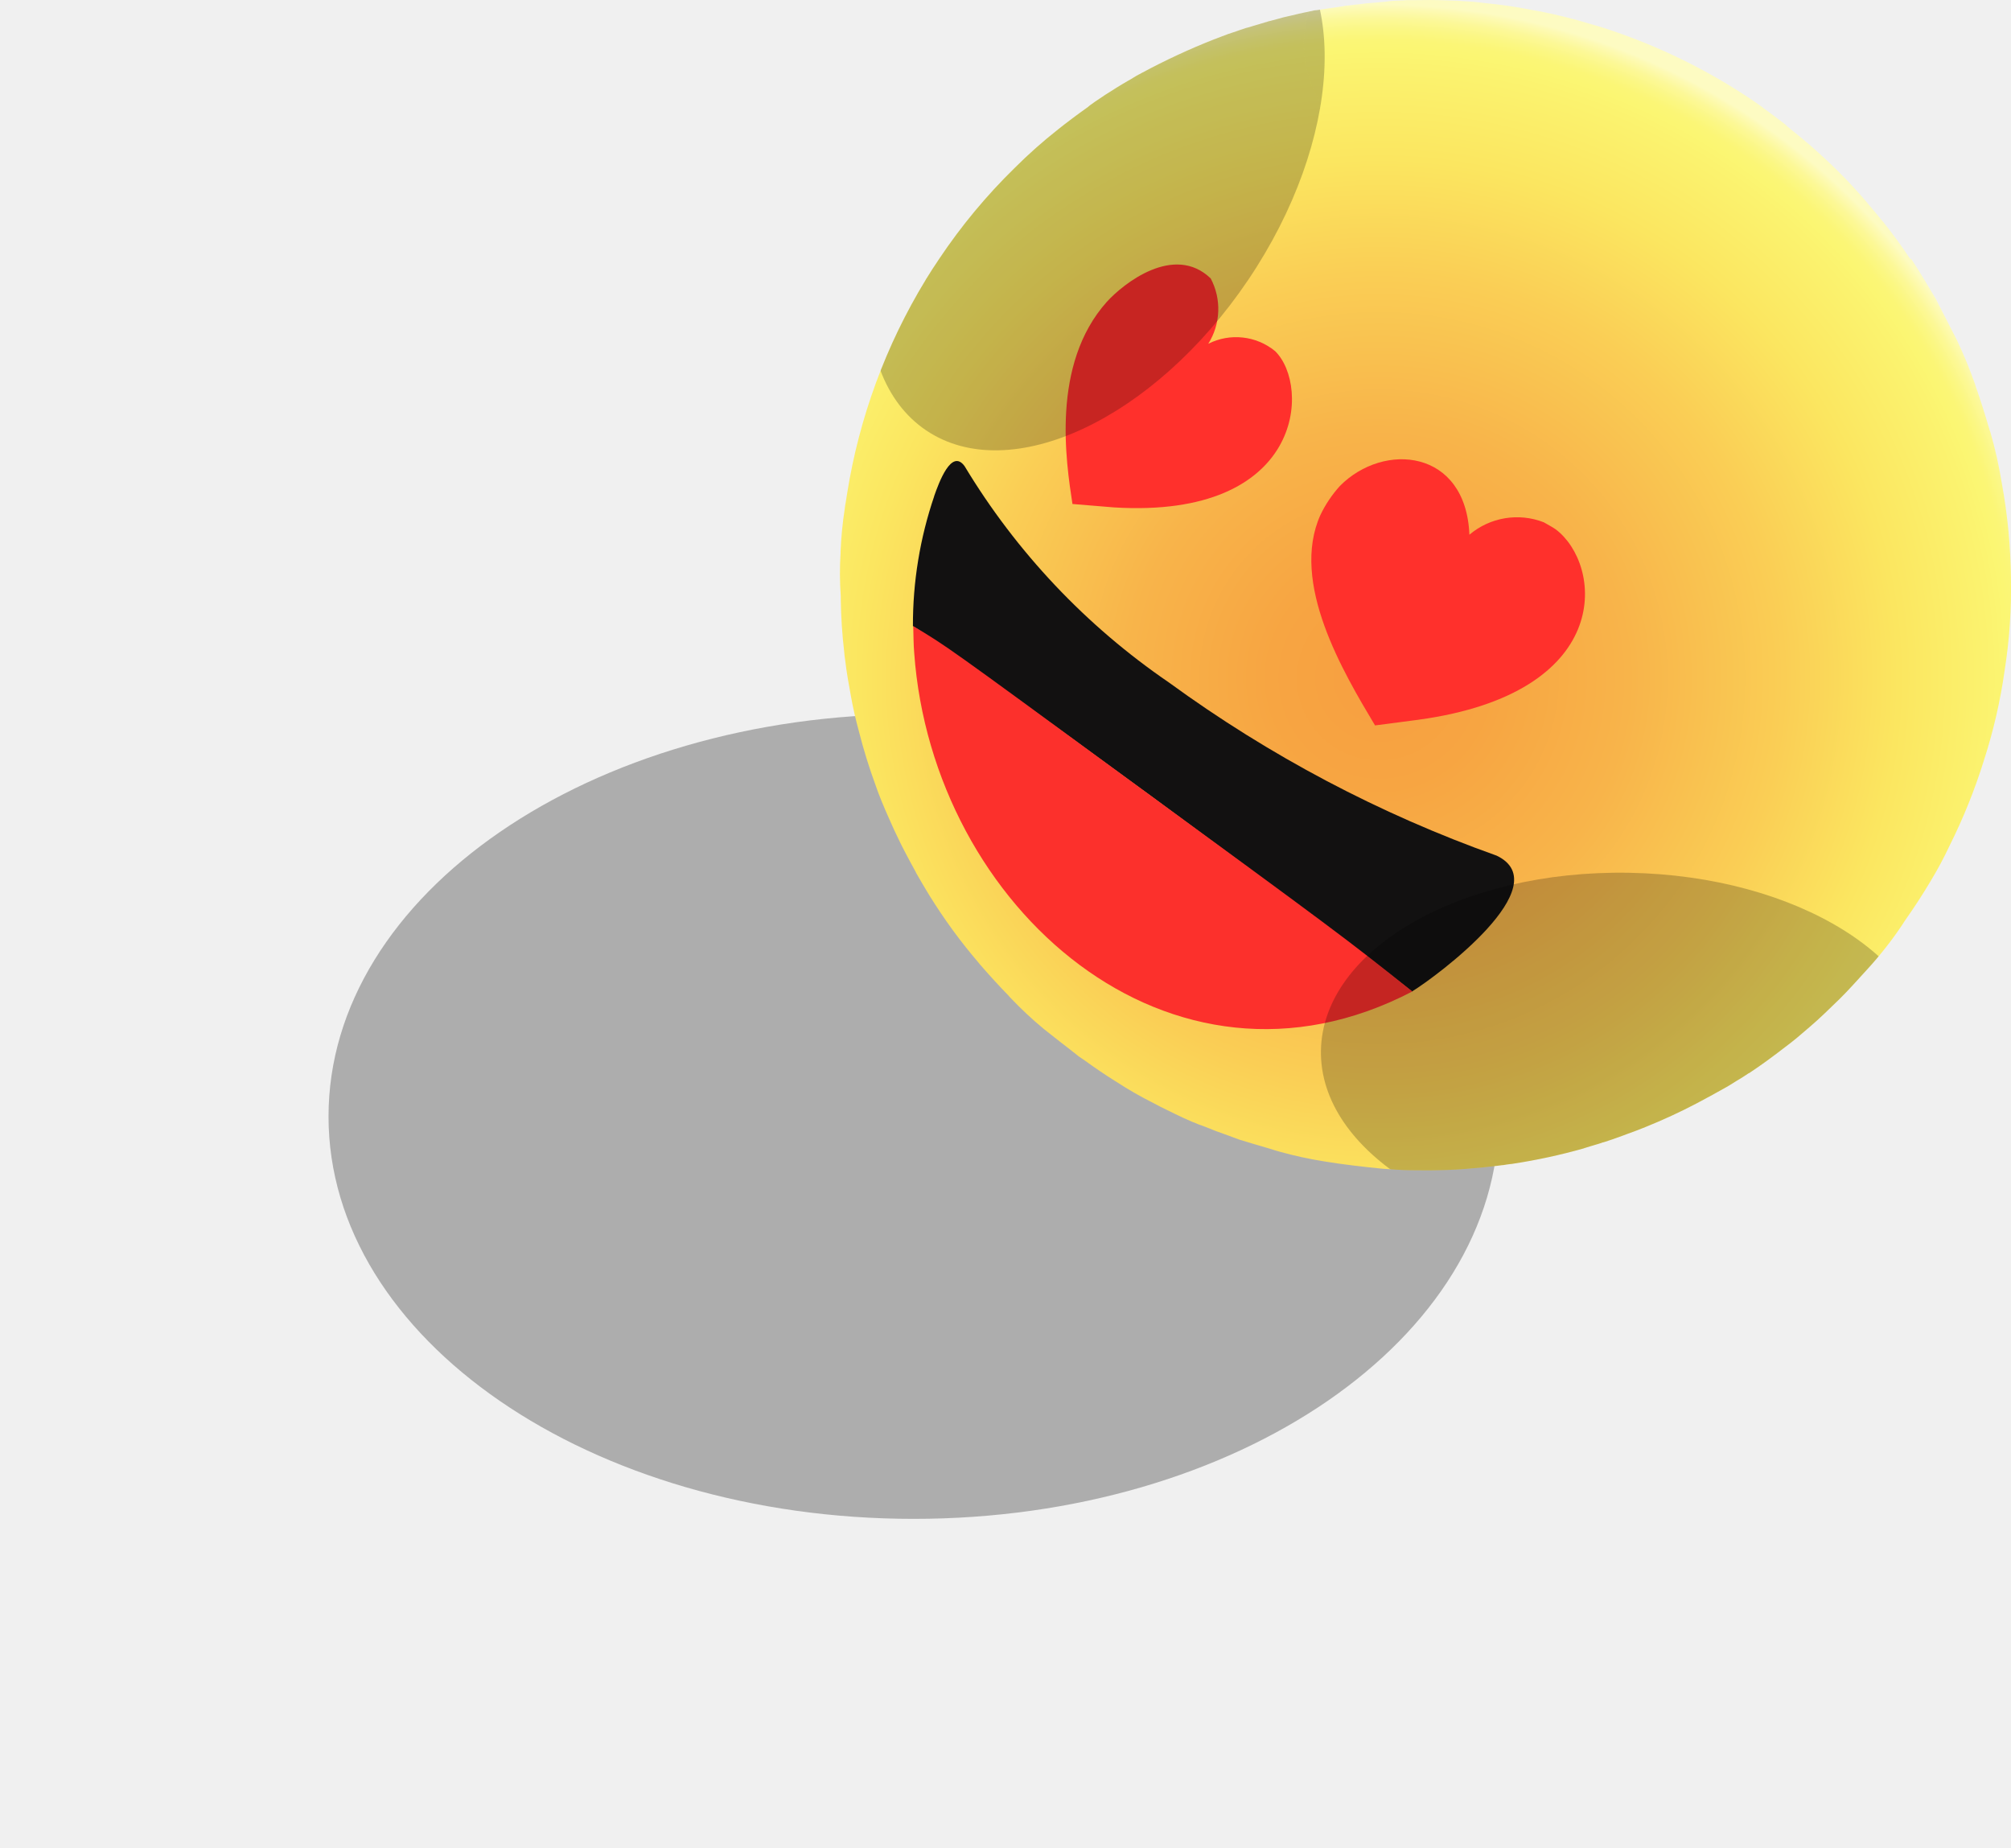
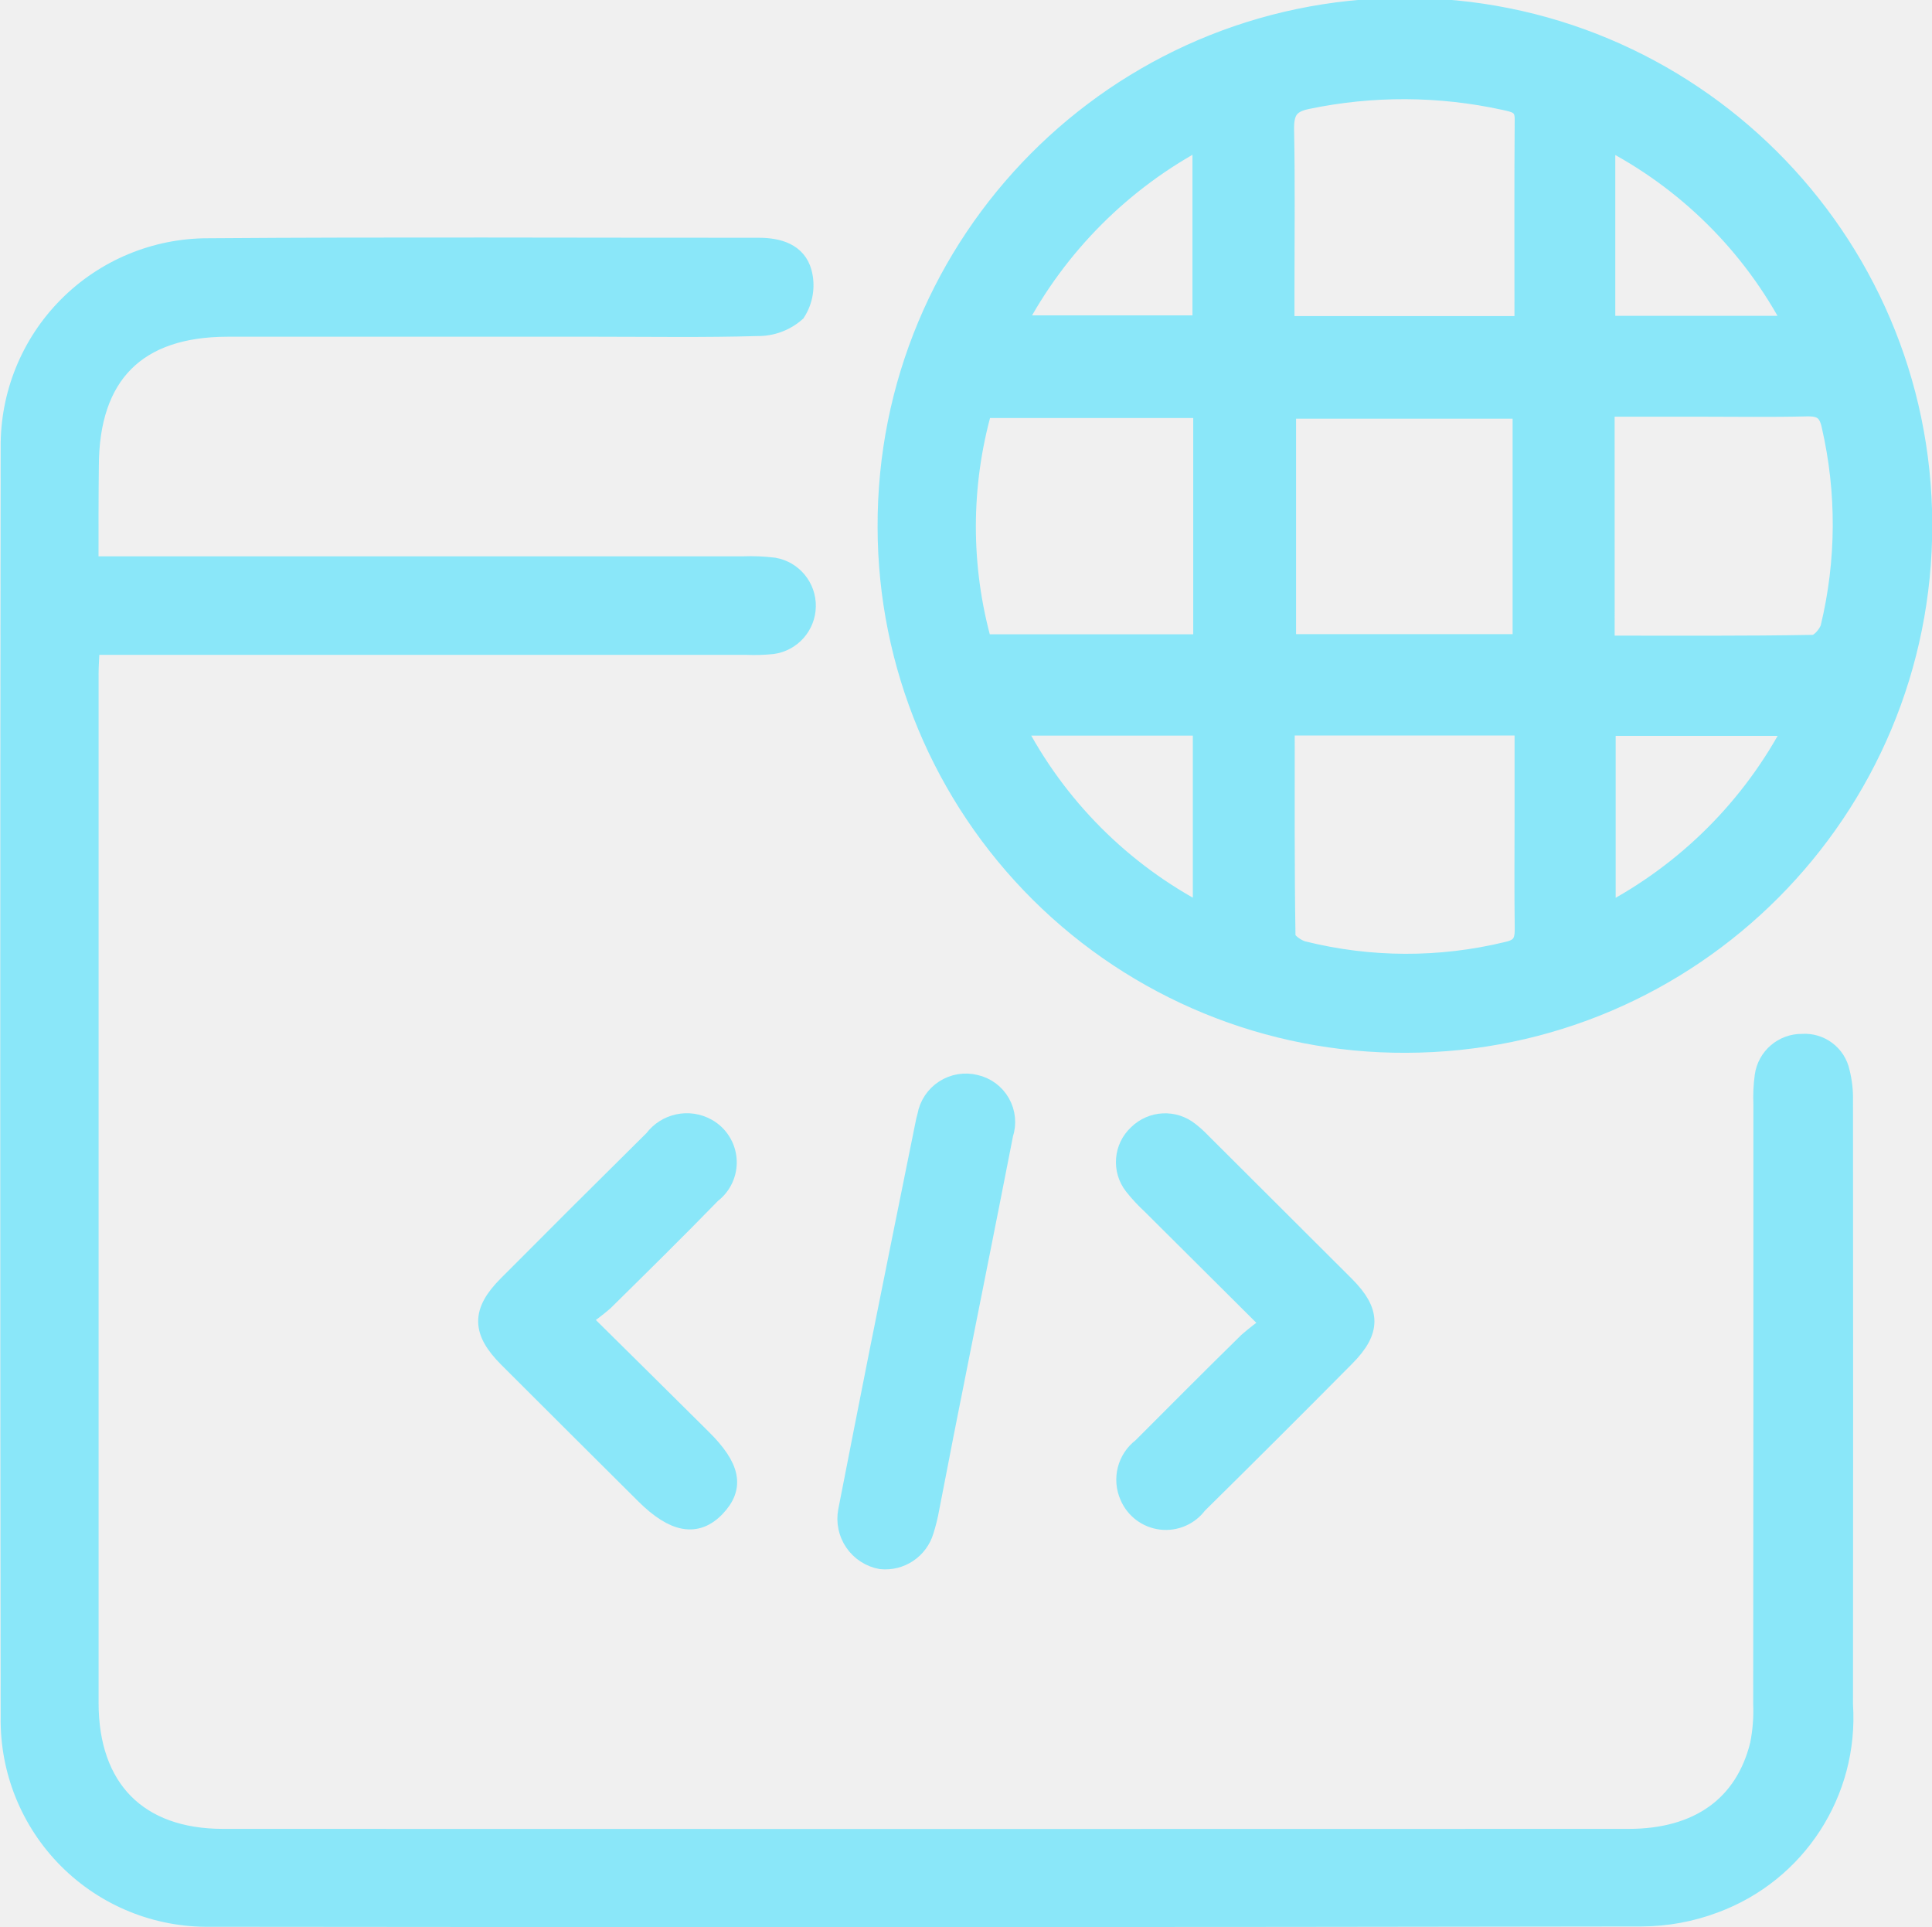
- <svg xmlns="http://www.w3.org/2000/svg" xmlns:xlink="http://www.w3.org/1999/xlink" width="82.478" height="75.758" viewBox="0 0 82.478 75.758">
-   <defs>
-     <radialGradient id="radial-gradient" cx="0.471" cy="0.58" r="0.575" gradientTransform="matrix(-0.999, -0.004, -0.004, 1, 0.933, 0.001)" gradientUnits="objectBoundingBox">
-       <stop offset="0" stop-color="#f79f40" />
-       <stop offset="0.163" stop-color="#f7a542" />
-       <stop offset="0.371" stop-color="#f8b44a" />
-       <stop offset="0.601" stop-color="#face55" />
-       <stop offset="0.771" stop-color="#fbe660" />
-       <stop offset="0.91" stop-color="#fbf36f" />
-       <stop offset="0.932" stop-color="#fbf672" />
-       <stop offset="0.947" stop-color="#fbf676" />
-       <stop offset="0.962" stop-color="#fbf783" />
-       <stop offset="0.978" stop-color="#fcf897" />
-       <stop offset="0.994" stop-color="#fdfab4" />
-       <stop offset="1" stop-color="#fdfbc2" />
-     </radialGradient>
-     <clipPath id="clip-path">
-       <path id="Trazado_116496" data-name="Trazado 116496" d="M52.65,29.84v-.06c0-.11-.03-.77-.15-1.75-.01-.09-.02-.17-.03-.26-.02-.12-.04-.25-.06-.38a23.894,23.894,0,0,0-3.15-8.77c0-.01-.01-.01-.01-.02-.17-.29-.35-.57-.54-.85h0a23.353,23.353,0,0,0-3.06-3.74,20.449,20.449,0,0,0-1.77-1.6c-.39-.32-.78-.62-1.19-.91a.265.265,0,0,1-.06-.05l-.05-.04-.21-.15c-.26-.18-.55-.37-.86-.57h0c-.01-.01-.02-.01-.03-.02-.15-.09-.3-.19-.47-.28-.07-.04-.15-.09-.22-.13s-.12-.07-.19-.11a1.092,1.092,0,0,0-.15-.08,25.413,25.413,0,0,0-2.93-1.4c-.26-.11-.47-.18-.58-.23l-.18-.07-.18-.07c-.01,0-.02-.01-.03-.01l-.04-.01-.3-.1-.04-.01c-.01,0-.03-.01-.04-.01l-.2-.07a2.759,2.759,0,0,0-.27-.08l-.23-.07c-.04-.01-.09-.03-.13-.04-.01,0-.03-.01-.04-.01s-.03-.01-.05-.01a.636.636,0,0,1-.07-.02l-.26-.07-.22-.06c-.07-.02-.14-.03-.21-.05h-.01l-.13-.03-.25-.06-.18-.04a2.049,2.049,0,0,0-.24-.05c-.01,0-.03-.01-.04-.01-.06-.01-.12-.03-.18-.04l-.11-.02-.13-.03h-.02l-.04-.01c-.02,0-.05-.01-.07-.01a1.766,1.766,0,0,1-.2-.04.6.6,0,0,0-.12-.02h0a2.068,2.068,0,0,1-.22-.04l-.19-.03c-.03-.01-.07-.01-.11-.02a.985.985,0,0,0-.17-.02,1,1,0,0,0-.16-.02l-.27-.03-.25-.03c-.03,0-.05-.01-.08-.01h-.02a1.641,1.641,0,0,0-.23-.02l-.34-.03c-.08-.01-.16-.01-.23-.02-.09-.01-.17-.01-.26-.02s-.18-.01-.27-.02A.97.97,0,0,1,29.76,7h-.37c-.48-.01-.96-.01-1.45,0-.11,0-.21,0-.31.01s-.22.01-.32.02c-.07,0-.13.01-.19.01-.16.01-.31.02-.46.04-.05,0-.11.01-.16.01-.22.02-.43.04-.64.07-.1.01-.2.02-.3.04h-.01c-.02,0-.04.01-.06.01q-.24.03-.45.06c-.11.02-.23.04-.34.05-.26.04-.47.08-.61.11-.7.14-1.38.3-2.06.5-.41.11-.77.22-1.21.38a24.021,24.021,0,0,0-5.31,2.61h0c-.17.11-.33.22-.49.33a.265.265,0,0,0-.06.05c-.28.2-.56.4-.84.61a.423.423,0,0,1-.07.05l-.02.02-.02.02c-.01.01-.02.02-.03.02s-.02.01-.03.02c-.08.06-.15.12-.23.18-.15.12-.3.24-.44.36-.08.07-.16.13-.24.2-.16.14-.32.27-.46.4l-.02.02-.02.02c-.03.03-.07.06-.1.09-.75.69-1.21,1.19-1.24,1.22-.23.25-.46.51-.69.77-.16.19-.33.38-.5.59-.01.01-.02.03-.04.04l-.03.03c-.34.42-.69.89-1.08,1.46l-.01.01-.01.01c-.01.01-.01.02-.02.02-.18.26-.36.55-.54.86-.16.26-.32.52-.46.75l-.46.88c-.15.29-.29.56-.42.82a16.758,16.758,0,0,0-.76,1.82h0v.01c-.22.6-.42,1.23-.6,1.84l-.01.02a.037.037,0,0,1-.01.03,17.968,17.968,0,0,0-.5,2.13,23.506,23.506,0,0,0-.17,7.66,22.794,22.794,0,0,0,.82,3.68,23.944,23.944,0,0,0,1.38,3.51,15.311,15.311,0,0,0,.75,1.42c.32.56.68,1.11,1.06,1.66.04.07.09.13.13.2a16,16,0,0,0,1.39,1.8c.34.37.78.88,1.14,1.24s.83.82,1.22,1.15h0c.42.37.6.53.99.83q.72.585,1.47,1.08h.01c.16.11.32.22.49.32.19.12.38.24.55.34.09.05.22.13.36.21a.573.573,0,0,1,.07.04c.15.09.33.18.52.29.04.02.09.05.13.07a22.789,22.789,0,0,0,2.12,1c.18.07.42.17.7.28l.24.09.42.15.3.1.11.03c.01,0,.01,0,.02.01l.16.05a2.759,2.759,0,0,0,.27.08l.26.08c.01,0,.02,0,.02.01a22.1,22.1,0,0,0,2.96.66l.09.01c.08.01.17.03.27.04h.03l.23.03.53.06c.24.03.56.05.79.07s.49.03.74.04h.02c.13.01.25.01.37.01.33.01.77,0,1.1.01s.79-.03,1.13-.05c.72-.06,1.68-.17,2.39-.28a18.747,18.747,0,0,0,1.84-.38c.14-.04.28-.08.43-.12.43-.12.87-.25,1.24-.36l.43-.16c.35-.12.69-.25,1.03-.38l.17-.06c.4-.15.89-.38,1.32-.59.19-.09.37-.18.55-.28a15.71,15.71,0,0,0,1.56-.88c.02-.01.03-.02.05-.03.41-.26.82-.52,1.22-.81.09-.06.18-.12.26-.17l.44-.34c.12-.09.23-.18.35-.27l.66-.52a14.289,14.289,0,0,0,1.37-1.26l.03-.03.07-.07c.35-.35.74-.77,1.2-1.29a.138.138,0,0,0,.03-.04h0a20.958,20.958,0,0,0,2.02-2.71c.01-.01.01-.02.02-.03.19-.3.38-.61.57-.95v-.01h0c.08-.14.16-.29.24-.44.11-.2.22-.41.31-.59l.09-.18c.16-.32.31-.65.47-.99.21-.47.41-.94.56-1.36h0c.26-.7.5-1.44.71-2.23.13-.48.25-.96.33-1.41.1-.48.18-.98.25-1.5.02-.12.03-.23.05-.34.08-.69.14-1.41.16-2.14v-.13C52.68,31.04,52.68,30.45,52.65,29.84Z" transform="translate(-4.654 -6.992)" />
-     </clipPath>
-     <linearGradient id="linear-gradient" x1="-0.166" y1="-323.933" x2="-1.166" y2="-323.933" gradientUnits="objectBoundingBox">
-       <stop offset="0" stop-color="#19b79c" />
-       <stop offset="0.405" stop-color="#1dbb9e" />
-       <stop offset="0.825" stop-color="#2ac8a3" />
-       <stop offset="0.997" stop-color="#31cfa6" />
-     </linearGradient>
-     <linearGradient id="linear-gradient-2" x1="-2.106" y1="-363.238" x2="-3.08" y2="-363.238" xlink:href="#linear-gradient" />
-     <clipPath id="clip-path-2">
-       <path id="Trazado_116504" data-name="Trazado 116504" d="M4.652,29.65v-.06a15.757,15.757,0,0,1,.17-1.74,2.335,2.335,0,0,1,.04-.26c.02-.12.04-.25.06-.38a24.088,24.088,0,0,1,3.22-8.75c0-.01.01-.01.01-.02.18-.29.36-.57.55-.85h0a23.39,23.39,0,0,1,3.09-3.72,20.134,20.134,0,0,1,1.78-1.58q.585-.465,1.2-.9a.265.265,0,0,0,.06-.05l.05-.04.21-.15c.26-.18.55-.37.86-.56h0c.01-.01.02-.01.03-.02.15-.09.31-.19.47-.28a2.53,2.53,0,0,0,.22-.13c.06-.04.12-.07.19-.11.05-.03.1-.05.15-.08a27.308,27.308,0,0,1,2.95-1.37c.26-.1.47-.18.58-.22l.18-.06.18-.06c.01,0,.02-.01.03-.01l.05-.02.3-.1.04-.01c.01,0,.03-.01.04-.01l.2-.06c.08-.02.19-.06.27-.08l.23-.07a.647.647,0,0,0,.13-.04c.01,0,.03-.01.04-.01s.03-.01.05-.01a.637.637,0,0,0,.07-.02l.26-.07.22-.06c.07-.02.14-.03.21-.05h.01l.13-.03c.08-.02.18-.04.25-.06l.18-.04c.08-.02.16-.03.24-.05.01,0,.03-.01.04-.01a1.163,1.163,0,0,0,.18-.04l.11-.01.13-.02h.02l.04-.01c.02,0,.05-.01.07-.01l.2-.03c.04-.01.09-.01.13-.02h0l.22-.03.19-.03a.516.516,0,0,0,.11-.02.985.985,0,0,1,.17-.02c.06-.01.11-.01.16-.02l.27-.03.25-.03c.03,0,.05-.01.08-.01h.02c.07-.01.15-.01.23-.02l.34-.03c.08-.01.16-.01.23-.02a1.569,1.569,0,0,1,.24-.03,2.437,2.437,0,0,1,.27-.01.86.86,0,0,1,.16-.01l.15-.01h.24c.49-.01.97-.01,1.45.01.11,0,.21.01.31.01s.22.01.32.02c.07,0,.13.01.19.01.16.01.31.02.46.04.05.01.11.01.16.02.22.02.43.05.64.07.1.01.2.03.3.04h.01c.02,0,.04.01.06.01.16.02.31.05.45.07l.34.06c.26.05.47.09.6.11.69.14,1.38.31,2.06.52.41.11.76.23,1.21.39a24.178,24.178,0,0,1,5.28,2.65h0c.16.11.33.22.49.34a.265.265,0,0,1,.06.05c.28.2.56.41.83.62a.424.424,0,0,0,.07.05l.02.02.02.02.03.03c.01.01.02.01.02.02.08.06.15.12.22.18.15.12.3.24.44.36.08.07.16.14.24.2.16.14.31.28.46.41l.02.02.02.02c.03.03.07.06.1.09.75.69,1.2,1.2,1.23,1.23.23.25.46.51.68.78.16.19.32.38.49.59.01.01.02.03.04.04l.02.03c.33.42.69.89,1.07,1.47l.04.01.01.01c.01.01.01.02.02.02.17.26.36.56.54.86.16.26.31.53.45.75l.45.88c.15.29.29.56.42.82a18.431,18.431,0,0,1,.75,1.83h0v.01c.21.6.41,1.23.59,1.85l.01.02a.037.037,0,0,0,.01.03,17.59,17.59,0,0,1,.48,2.14,22.71,22.71,0,0,1,.37,3.87,21.465,21.465,0,0,1-.26,3.8,21.96,21.96,0,0,1-.85,3.68,23.286,23.286,0,0,1-1.41,3.5,15.244,15.244,0,0,1-.76,1.42c-.33.56-.69,1.11-1.07,1.65-.04.07-.09.13-.13.2a15.2,15.2,0,0,1-1.41,1.79c-.34.37-.79.88-1.15,1.23s-.84.82-1.22,1.14h0c-.43.37-.6.52-1,.82-.49.38-.98.74-1.48,1.07H41.9c-.16.11-.32.21-.49.31-.19.12-.38.24-.55.33-.09.05-.22.12-.36.2a.574.574,0,0,0-.07.04c-.15.08-.33.18-.52.28-.04.02-.09.05-.13.07a23.108,23.108,0,0,1-2.12.98c-.18.07-.42.17-.71.27l-.24.09-.42.15-.3.1-.11.03c-.01,0-.01,0-.02.01l-.16.05c-.08.02-.19.06-.27.08l-.26.08c-.01,0-.02,0-.02.01a23.962,23.962,0,0,1-2.96.64l-.09.01c-.08.01-.17.02-.27.04H31.8l-.23.03-.53.06c-.24.02-.56.05-.79.07s-.49.03-.74.04h-.02c-.13,0-.25.01-.37.01-.33.01-.77,0-1.1,0s-.79-.04-1.13-.06c-.72-.07-1.68-.18-2.39-.3a16.281,16.281,0,0,1-1.84-.4c-.14-.04-.28-.08-.43-.13-.43-.12-.87-.26-1.24-.37l-.43-.16c-.35-.12-.69-.25-1.03-.39l-.17-.06c-.4-.15-.88-.38-1.32-.6-.19-.09-.37-.18-.55-.28a15.612,15.612,0,0,1-1.55-.89.219.219,0,0,0-.05-.03c-.41-.26-.81-.53-1.21-.82-.09-.06-.17-.12-.25-.17L14,49.97c-.12-.09-.23-.18-.35-.27l-.66-.52a15.233,15.233,0,0,1-1.36-1.27l-.03-.03-.06-.07c-.34-.35-.74-.78-1.19-1.3a.138.138,0,0,1-.03-.04h0a21.889,21.889,0,0,1-2-2.73c-.01-.01-.01-.02-.02-.03-.18-.3-.37-.61-.56-.95v-.01h0c-.08-.14-.16-.29-.24-.44-.11-.21-.22-.41-.31-.59l-.09-.18c-.16-.32-.31-.65-.46-.99-.21-.47-.41-.95-.55-1.36h0a22.441,22.441,0,0,1-.69-2.23c-.13-.48-.24-.96-.32-1.41-.09-.49-.18-.98-.24-1.5-.02-.12-.03-.23-.04-.34a21.166,21.166,0,0,1-.14-2.14v-.13A13.347,13.347,0,0,1,4.652,29.65Z" transform="translate(-4.627 -6.983)" fill="url(#radial-gradient)" />
-     </clipPath>
-   </defs>
-   <g id="Grupo_157926" data-name="Grupo 157926" transform="translate(13.474)">
-     <ellipse id="Elipse_4737" data-name="Elipse 4737" cx="24" cy="16.5" rx="24" ry="16.5" transform="translate(0 29.284)" fill="#0b0b0b" opacity="0.292" style="mix-blend-mode: multiply;isolation: isolate" />
-     <path id="Trazado_116493" data-name="Trazado 116493" d="M4.652,29.65v-.06a15.757,15.757,0,0,1,.17-1.74,2.335,2.335,0,0,1,.04-.26c.02-.12.04-.25.06-.38a24.088,24.088,0,0,1,3.22-8.75c0-.01.01-.01.01-.02.18-.29.36-.57.55-.85h0a23.39,23.39,0,0,1,3.09-3.72,20.134,20.134,0,0,1,1.78-1.58q.585-.465,1.2-.9a.265.265,0,0,0,.06-.05l.05-.04.21-.15c.26-.18.55-.37.86-.56h0c.01-.01.02-.01.03-.02.15-.09.31-.19.47-.28a2.53,2.53,0,0,0,.22-.13c.06-.04.12-.07.19-.11.05-.03.1-.05.15-.08a27.308,27.308,0,0,1,2.95-1.37c.26-.1.47-.18.58-.22l.18-.06.18-.06c.01,0,.02-.01.03-.01l.05-.02.3-.1.04-.01c.01,0,.03-.01.04-.01l.2-.06c.08-.02.19-.06.27-.08l.23-.07a.647.647,0,0,0,.13-.04c.01,0,.03-.01.04-.01s.03-.01.05-.01a.637.637,0,0,0,.07-.02l.26-.07.22-.06c.07-.02.14-.03.21-.05h.01l.13-.03c.08-.02.18-.04.25-.06l.18-.04c.08-.02.16-.03.24-.05.01,0,.03-.01.04-.01a1.163,1.163,0,0,0,.18-.04l.11-.01.13-.02h.02l.04-.01c.02,0,.05-.01.07-.01l.2-.03c.04-.01.09-.01.13-.02h0l.22-.03.19-.03a.516.516,0,0,0,.11-.02.985.985,0,0,1,.17-.02c.06-.01.11-.01.16-.02l.27-.03.25-.03c.03,0,.05-.01.08-.01h.02c.07-.01.15-.01.23-.02l.34-.03c.08-.01.16-.01.23-.02a1.569,1.569,0,0,1,.24-.03,2.437,2.437,0,0,1,.27-.01.86.86,0,0,1,.16-.01l.15-.01h.24c.49-.01.97-.01,1.45.01.11,0,.21.01.31.01s.22.01.32.02c.07,0,.13.01.19.01.16.01.31.02.46.04.05.01.11.01.16.02.22.02.43.05.64.07.1.01.2.03.3.04h.01c.02,0,.04.01.06.01.16.02.31.05.45.07l.34.06c.26.05.47.09.6.11.69.14,1.38.31,2.06.52.41.11.76.23,1.21.39a24.178,24.178,0,0,1,5.28,2.65h0c.16.11.33.22.49.34a.265.265,0,0,1,.06.05c.28.2.56.41.83.62a.424.424,0,0,0,.07.05l.02.02.02.02.03.03c.01.01.02.01.02.02.08.06.15.12.22.18.15.12.3.24.44.36.08.07.16.14.24.2.16.14.31.28.46.41l.02.02.02.02c.03.03.07.06.1.09.75.69,1.2,1.2,1.23,1.23.23.25.46.51.68.78.16.19.32.38.49.59.01.01.02.03.04.04l.02.03c.33.42.69.89,1.07,1.47l.04.01.01.01c.01.01.01.02.02.02.17.26.36.56.54.86.16.26.31.53.45.75l.45.88c.15.29.29.56.42.82a18.431,18.431,0,0,1,.75,1.83h0v.01c.21.6.41,1.23.59,1.85l.01.02a.037.037,0,0,0,.01.03,17.59,17.59,0,0,1,.48,2.14,22.71,22.71,0,0,1,.37,3.87,21.465,21.465,0,0,1-.26,3.8,21.96,21.96,0,0,1-.85,3.68,23.286,23.286,0,0,1-1.41,3.5,15.244,15.244,0,0,1-.76,1.42c-.33.56-.69,1.11-1.07,1.65-.04.07-.09.13-.13.2a15.2,15.2,0,0,1-1.41,1.79c-.34.37-.79.88-1.15,1.23s-.84.82-1.22,1.14h0c-.43.37-.6.52-1,.82-.49.38-.98.74-1.48,1.07H41.9c-.16.11-.32.21-.49.31-.19.12-.38.24-.55.33-.09.05-.22.12-.36.2a.574.574,0,0,0-.07.04c-.15.08-.33.18-.52.28-.04.02-.09.05-.13.07a23.108,23.108,0,0,1-2.12.98c-.18.07-.42.17-.71.27l-.24.09-.42.15-.3.1-.11.03c-.01,0-.01,0-.02.01l-.16.05c-.08.02-.19.06-.27.08l-.26.08c-.01,0-.02,0-.02.01a23.962,23.962,0,0,1-2.96.64l-.09.01c-.08.01-.17.02-.27.04H31.8l-.23.03-.53.06c-.24.02-.56.05-.79.07s-.49.03-.74.04h-.02c-.13,0-.25.01-.37.01-.33.01-.77,0-1.1,0s-.79-.04-1.13-.06c-.72-.07-1.68-.18-2.39-.3a16.281,16.281,0,0,1-1.84-.4c-.14-.04-.28-.08-.43-.13-.43-.12-.87-.26-1.24-.37l-.43-.16c-.35-.12-.69-.25-1.03-.39l-.17-.06c-.4-.15-.88-.38-1.32-.6-.19-.09-.37-.18-.55-.28a15.612,15.612,0,0,1-1.55-.89.219.219,0,0,0-.05-.03c-.41-.26-.81-.53-1.21-.82-.09-.06-.17-.12-.25-.17L14,49.97c-.12-.09-.23-.18-.35-.27l-.66-.52a15.233,15.233,0,0,1-1.36-1.27l-.03-.03-.06-.07c-.34-.35-.74-.78-1.19-1.3a.138.138,0,0,1-.03-.04h0a21.889,21.889,0,0,1-2-2.73c-.01-.01-.01-.02-.02-.03-.18-.3-.37-.61-.56-.95v-.01h0c-.08-.14-.16-.29-.24-.44-.11-.21-.22-.41-.31-.59l-.09-.18c-.16-.32-.31-.65-.46-.99-.21-.47-.41-.95-.55-1.36h0a22.441,22.441,0,0,1-.69-2.23c-.13-.48-.24-.96-.32-1.41-.09-.49-.18-.98-.24-1.5-.02-.12-.03-.23-.04-.34a21.166,21.166,0,0,1-.14-2.14v-.13A13.347,13.347,0,0,1,4.652,29.65Z" transform="translate(16.349 -6.983)" fill="url(#radial-gradient)" />
-     <g id="Grupo_86225" data-name="Grupo 86225" transform="translate(20.955 0.009)" clip-path="url(#clip-path)">
-       <path id="Trazado_116494" data-name="Trazado 116494" d="M50.67,21.64a4.37,4.37,0,0,1,.18-.46C50.8,21.33,50.74,21.48,50.67,21.64Z" transform="translate(-48.844 -6.992)" fill="url(#linear-gradient)" />
-       <path id="Trazado_116495" data-name="Trazado 116495" d="M4.7,34.92c.03-.14.05-.28.08-.41C4.75,34.65,4.73,34.79,4.7,34.92Z" transform="translate(43.196 -6.992)" fill="url(#linear-gradient-2)" />
-     </g>
-     <path id="Trazado_116497" data-name="Trazado 116497" d="M25.873,27.33A16.375,16.375,0,0,0,25,32.66c2.26,1.39,16.97,12.2,20.47,14.98,1.03-.63,6.02-4.35,3.47-5.57a52.925,52.925,0,0,1-13.44-7.1,28.664,28.664,0,0,1-8.38-8.87c-.54-.75-1.06.69-1.25,1.23" transform="translate(-1.032 -6.983)" fill="#121111" />
-     <path id="Trazado_116499" data-name="Trazado 116499" d="M29.22,33.76c.75,10.43,10.52,19.05,20.43,13.88-2.65-2.12-3.33-2.62-11.66-8.71-7.45-5.46-7.45-5.46-8.81-6.27.01.33.01.77.04,1.1" transform="translate(-5.199 -6.983)" fill="#fc302c" />
-     <g id="Grupo_86231" data-name="Grupo 86231" transform="translate(40.307 18.833)">
-       <path id="Trazado_116501" data-name="Trazado 116501" d="M22.473,28.1c-1.25,2.78.93,6.44,2.24,8.63.65-.09,1.52-.19,2.17-.29,7.67-1.22,7.14-6.32,5.24-7.75-.14-.1-.34-.2-.49-.29a3.024,3.024,0,0,0-3.05.51c-.14-3.51-3.51-3.82-5.31-2a4.969,4.969,0,0,0-.8,1.19" transform="translate(-22.099 -25.816)" fill="#ff302c" />
-     </g>
-     <g id="Grupo_86232" data-name="Grupo 86232" transform="translate(30.232 10.846)">
-       <path id="Trazado_116503" data-name="Trazado 116503" d="M35.806,19.36c-2.3,2.57-1.67,6.58-1.41,8.29.51.04,1.19.1,1.7.14,7.78.48,8.08-4.98,6.61-6.41a2.529,2.529,0,0,0-2.74-.3,2.679,2.679,0,0,0,.1-2.68c-1.5-1.44-3.58.21-4.26.96" transform="translate(-34.117 -17.829)" fill="#ff302c" />
-     </g>
-     <g id="Enmascarar_grupo_59" data-name="Enmascarar grupo 59" transform="translate(20.976 0)" clip-path="url(#clip-path-2)">
-       <g id="Grupo_86233" data-name="Grupo 86233" transform="translate(-2.683 -7.272)" opacity="0.561" style="mix-blend-mode: multiply;isolation: isolate">
-         <g id="Grupo_86230" data-name="Grupo 86230" transform="translate(0)">
-           <ellipse id="Elipse_4734" data-name="Elipse 4734" cx="12.5" cy="7.5" rx="12.5" ry="7.5" transform="translate(21.707 1.557)" fill="#fff" opacity="0.743" />
-           <ellipse id="Elipse_4735" data-name="Elipse 4735" cx="12.5" cy="7.5" rx="12.5" ry="7.5" transform="translate(26.415 8.388) rotate(124)" opacity="0.387" />
-           <ellipse id="Elipse_4736" data-name="Elipse 4736" cx="12.5" cy="7.5" rx="12.5" ry="7.5" transform="matrix(-1, -0.017, 0.017, -1, 47.282, 58.274)" opacity="0.387" />
-         </g>
-       </g>
+ <svg xmlns="http://www.w3.org/2000/svg" width="60.085" height="59.91" viewBox="0 0 60.085 59.91">
+   <g id="Grupo_1179215" data-name="Grupo 1179215" transform="translate(-952.458 -247.789)">
+     <g id="Grupo_1177539" data-name="Grupo 1177539" transform="translate(629.067 -314.691)">
+       <path id="Trazado_996457" data-name="Trazado 996457" d="M493.466,578.877A16.1,16.1,0,1,1,509.6,594.915,16.064,16.064,0,0,1,493.466,578.877Zm19.749,3.621v-7.3h-7.335v7.3Zm2.574.046c2.216,0,4.352.014,6.487-.024.181,0,.463-.32.516-.536a13.709,13.709,0,0,0,.031-6.274c-.1-.468-.318-.594-.767-.583-1.1.027-2.192.009-3.288.009h-2.98Zm-9.95,2.506c0,2.224-.011,4.389.024,6.554,0,.153.321.384.529.437a13.3,13.3,0,0,0,6.36.02c.456-.1.534-.325.529-.722-.016-1.152-.005-2.3-.005-3.456V585.05Zm-9.413-2.548h6.856v-7.324h-6.848A13.467,13.467,0,0,0,496.425,582.5Zm16.847-9.893c0-2.213-.009-4.325.007-6.436,0-.465-.316-.5-.625-.571a14.67,14.67,0,0,0-6.136-.027c-.567.115-.709.391-.7.936.033,1.66.012,3.321.012,4.982v1.116Zm8.39,12.451h-5.843V590.9A13.734,13.734,0,0,0,521.663,585.06Zm-24.221-.007a13.6,13.6,0,0,0,5.828,5.843v-5.843ZM521.658,572.6a13.5,13.5,0,0,0-5.85-5.8v5.8Zm-24.2-.014h5.8v-5.8A13.824,13.824,0,0,0,497.461,572.59Z" transform="translate(-142.482)" fill="#8ae7f9" stroke="#8ae7f9" stroke-width="0.6" />
+       <path id="Trazado_996458" data-name="Trazado 996458" d="M326.155,618.63h1.057q9.644,0,19.287,0a5.98,5.98,0,0,1,.961.04,1.215,1.215,0,0,1-.045,2.4,5.626,5.626,0,0,1-.8.024h-20.42c-.014.33-.038.613-.038.9q0,15.993,0,31.985c0,2.671,1.523,4.218,4.167,4.219q21.859.007,43.718,0c2.167,0,3.606-1.025,4.073-2.914a5.378,5.378,0,0,0,.1-1.275q.009-9.322.006-18.644a4.892,4.892,0,0,1,.041-.88,1.171,1.171,0,0,1,1.175-1.006,1.124,1.124,0,0,1,1.182.888,3.309,3.309,0,0,1,.1.872q.008,9.4,0,18.805a6.148,6.148,0,0,1-4,6.168,6.5,6.5,0,0,1-2.268.42q-22.261.036-44.522.01a6.125,6.125,0,0,1-6.217-6.226q-.026-19.729,0-39.459a6.147,6.147,0,0,1,6.158-6.217c5.705-.043,11.412-.012,17.117-.015.61,0,1.185.167,1.351.778a1.548,1.548,0,0,1-.192,1.235,1.779,1.779,0,0,1-1.2.443c-1.66.048-3.321.021-4.982.021q-5.746,0-11.492,0c-2.832,0-4.3,1.48-4.307,4.317C326.153,616.508,326.155,617.5,326.155,618.63Z" transform="translate(0 -38.552)" fill="#8ae7f9" stroke="#8ae7f9" stroke-width="0.6" />
+       <path id="Trazado_996459" data-name="Trazado 996459" d="M419.091,784.138c1.344,1.33,2.56,2.529,3.771,3.733.9.894,1.017,1.506.422,2.13s-1.292.5-2.192-.393q-2.135-2.122-4.264-4.249c-.834-.836-.84-1.433-.018-2.26q2.265-2.276,4.548-4.534a1.285,1.285,0,0,1,1.658-.352,1.22,1.22,0,0,1,.138,2.039c-1.1,1.132-2.226,2.239-3.351,3.348A7.222,7.222,0,0,1,419.091,784.138Z" transform="translate(-77.636 -180.655)" fill="#8ae7f9" stroke="#8ae7f9" stroke-width="0.6" />
+       <path id="Trazado_996460" data-name="Trazado 996460" d="M544.1,784.354c-1.347-1.34-2.542-2.527-3.734-3.716a5.067,5.067,0,0,1-.544-.587,1.185,1.185,0,0,1,.128-1.6,1.21,1.21,0,0,1,1.61-.08,3.275,3.275,0,0,1,.357.322q2.246,2.236,4.488,4.476c.8.806.809,1.389.008,2.2q-2.288,2.309-4.6,4.589a1.231,1.231,0,0,1-2.122-.249,1.255,1.255,0,0,1,.387-1.514c1.1-1.1,2.193-2.2,3.3-3.285A7.662,7.662,0,0,1,544.1,784.354Z" transform="translate(-181.174 -180.706)" fill="#8ae7f9" stroke="#8ae7f9" stroke-width="0.6" />
+       <path id="Trazado_996461" data-name="Trazado 996461" d="M485.806,783.738c.313-1.59.643-3.292.983-4.993q.7-3.494,1.408-6.985a3.142,3.142,0,0,1,.072-.312,1.229,1.229,0,0,1,1.506-.975,1.2,1.2,0,0,1,.877,1.548c-.563,2.881-1.142,5.759-1.713,8.639-.2.995-.385,1.992-.583,2.987a5.5,5.5,0,0,1-.172.7,1.264,1.264,0,0,1-1.343.9A1.289,1.289,0,0,1,485.806,783.738Z" transform="translate(-136.05 -174.276)" fill="#8ae7f9" stroke="#8ae7f9" stroke-width="0.6" />
    </g>
  </g>
</svg>
